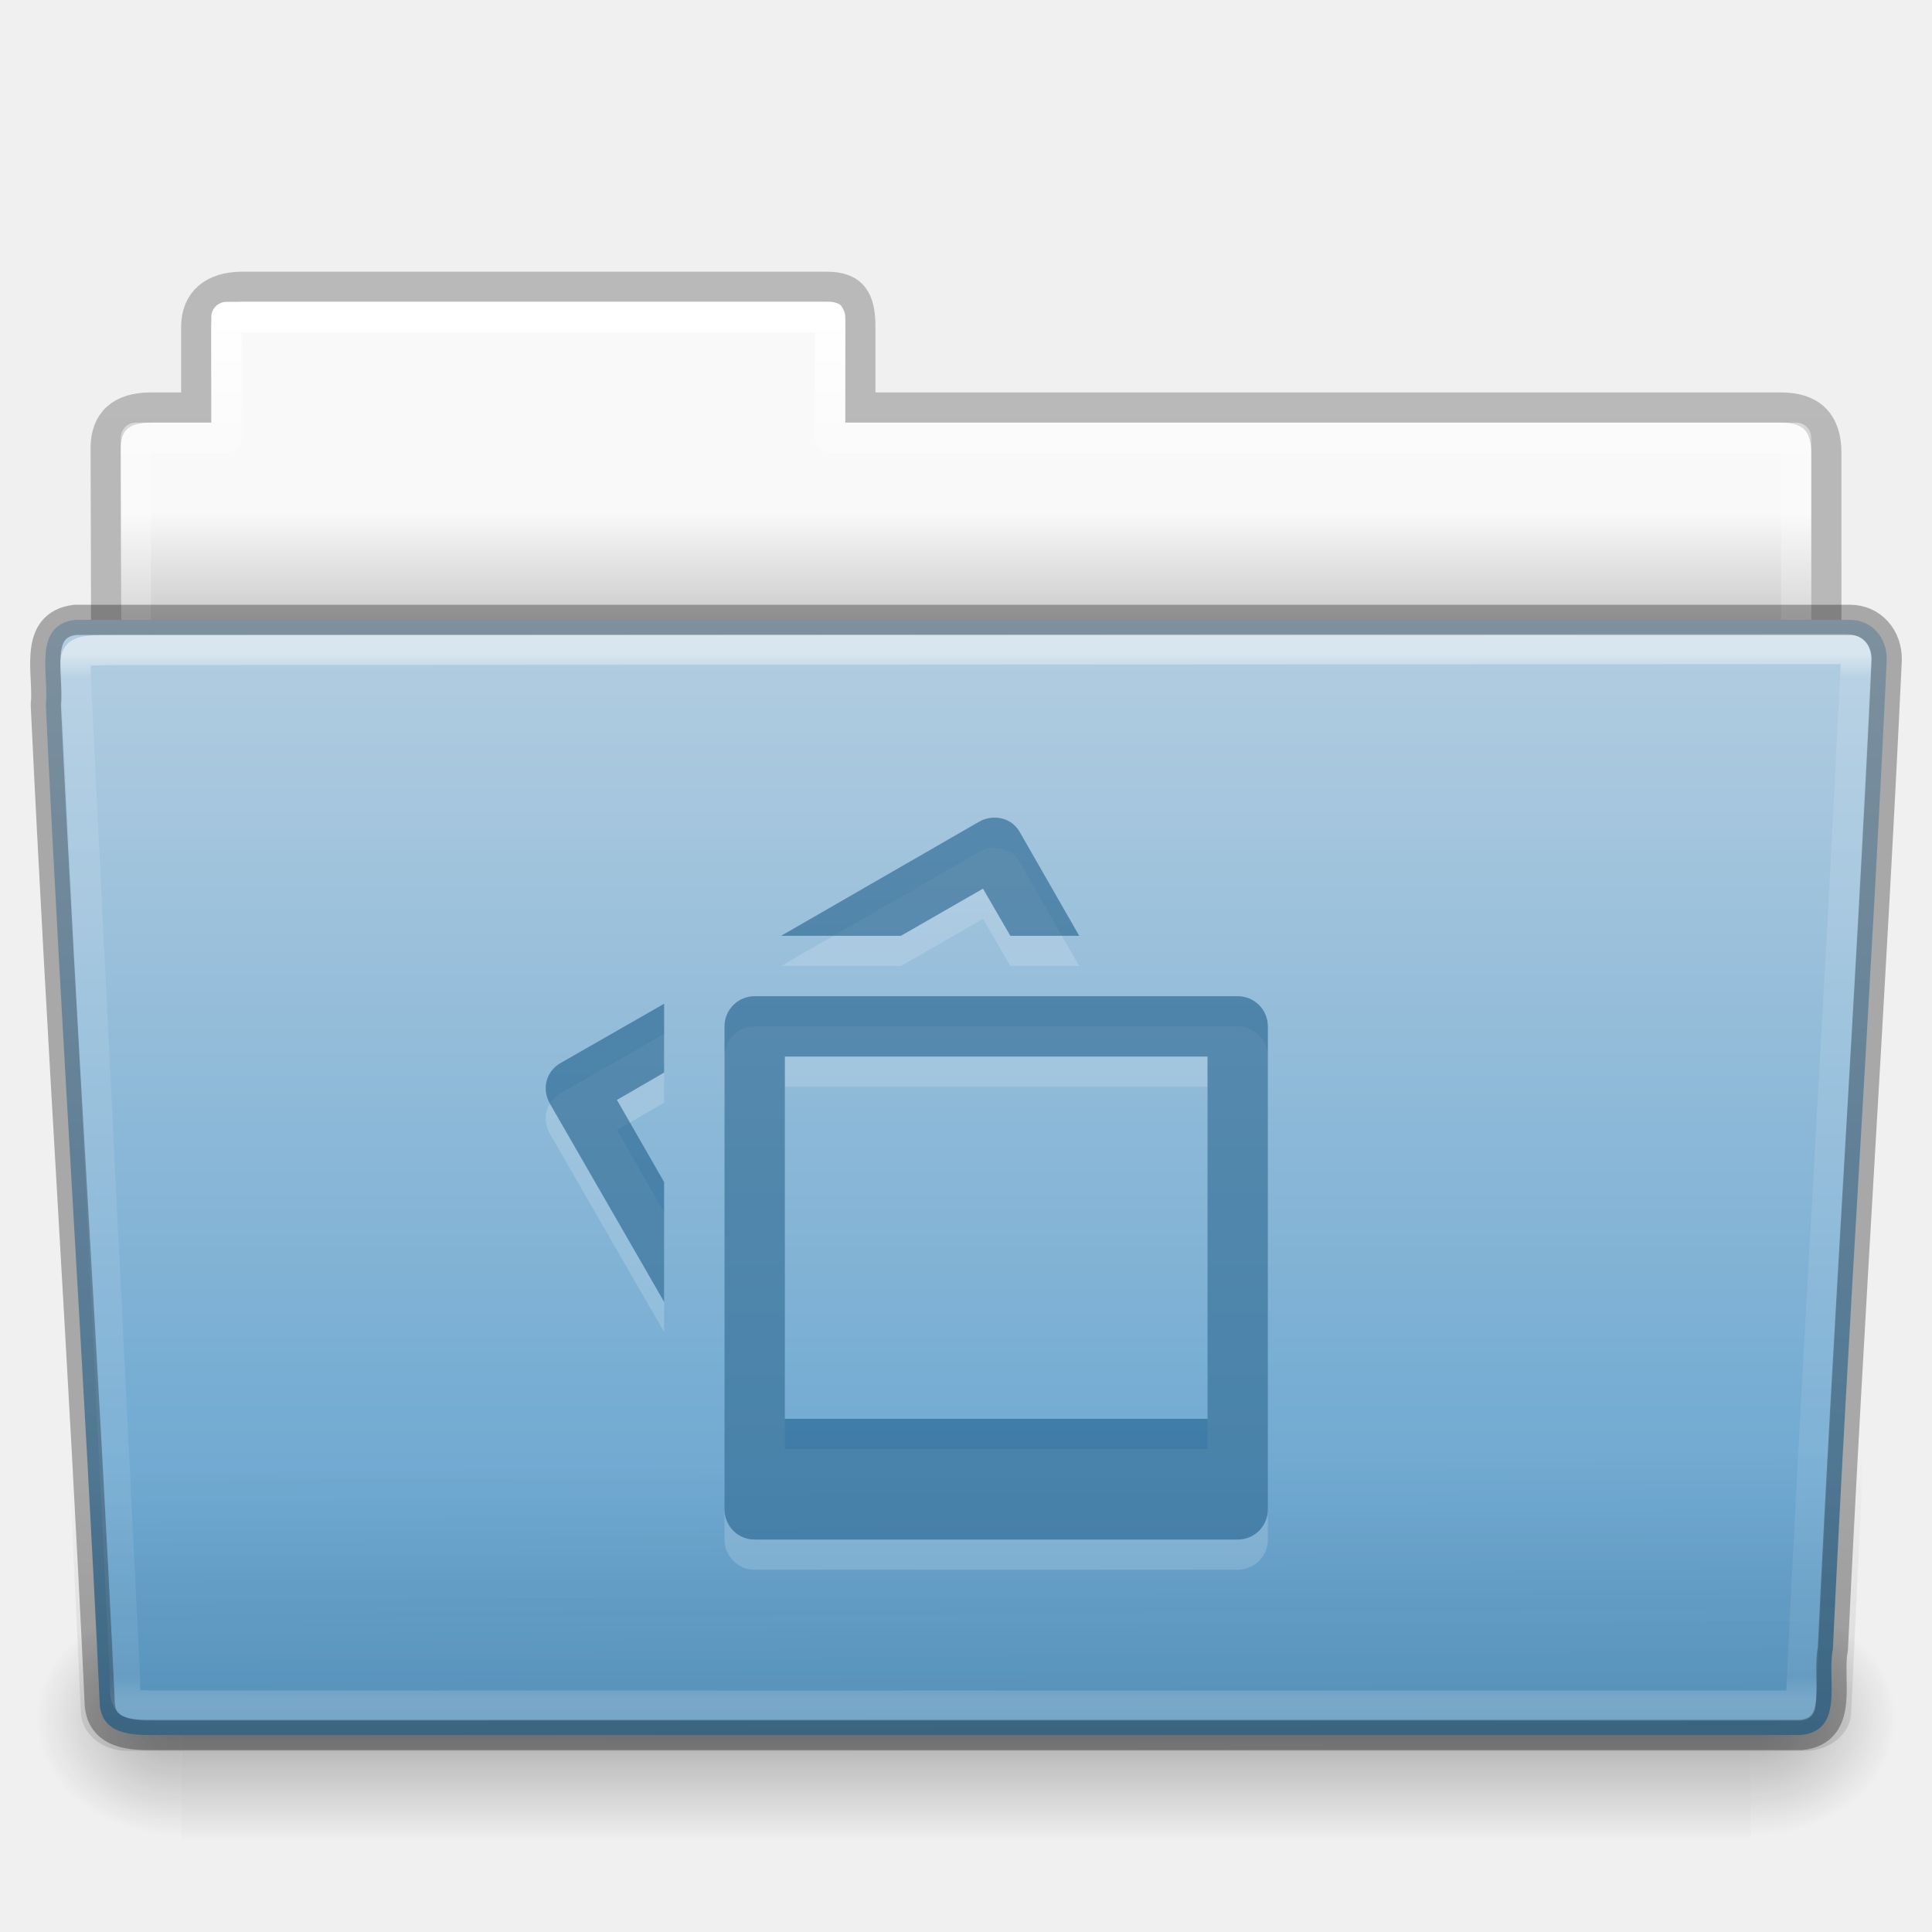
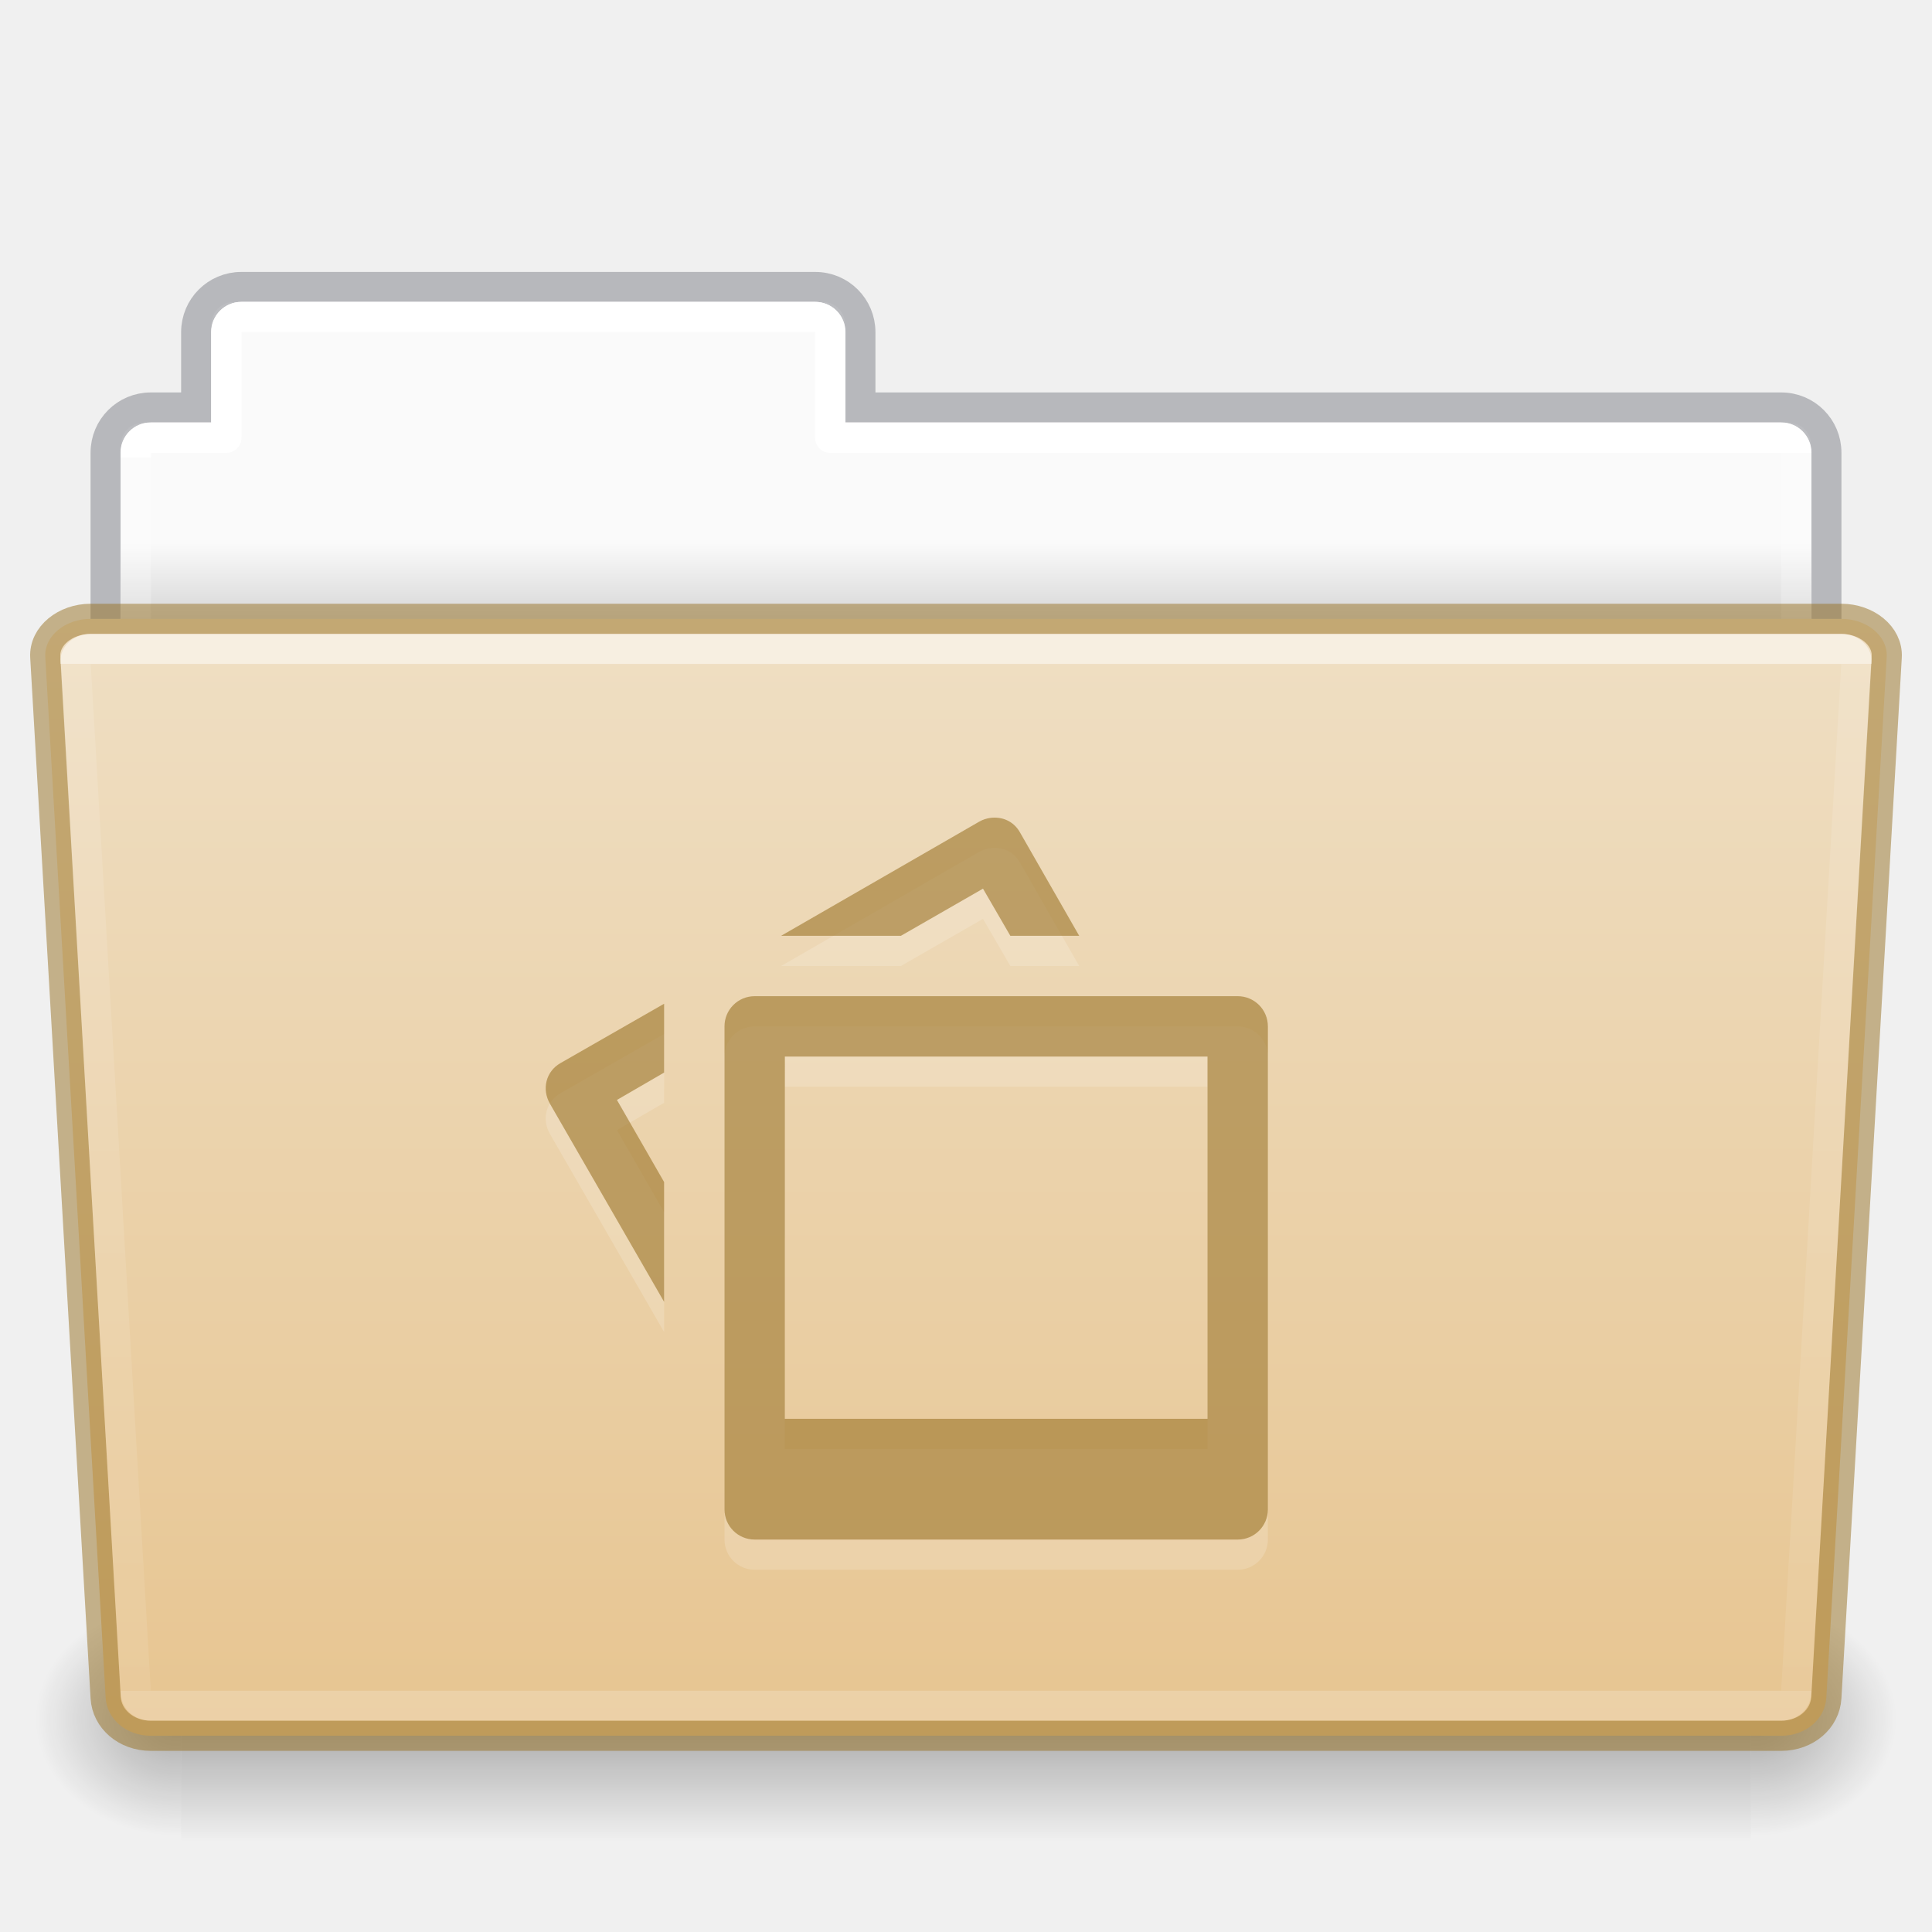
- <svg xmlns="http://www.w3.org/2000/svg" xmlns:xlink="http://www.w3.org/1999/xlink" version="1.1" width="64" height="64" id="svg24498">
-   <defs id="defs24500">
-     <linearGradient x1="97.539" y1="16.962" x2="97.539" y2="44.261" id="linearGradient6208" xlink:href="#linearGradient8272-8-8" gradientUnits="userSpaceOnUse" gradientTransform="matrix(1.321028,0,0,1.26798,-70.73077,0.1738125)" />
+ <svg xmlns="http://www.w3.org/2000/svg" xmlns:xlink="http://www.w3.org/1999/xlink" id="svg22774" height="64" width="64" version="1.1">
+   <defs id="defs22776">
+     <linearGradient id="linearGradient1096">
+       <stop id="stop1088" style="stop-color:#ffffff;stop-opacity:1" offset="0" />
+       <stop id="stop1090" style="stop-color:#ffffff;stop-opacity:0.235" offset="0" />
+       <stop id="stop1092" style="stop-color:#ffffff;stop-opacity:0.157" offset="1" />
+       <stop id="stop1094" style="stop-color:#ffffff;stop-opacity:0.392" offset="1" />
+     </linearGradient>
+     <linearGradient id="linearGradient960">
+       <stop id="stop956" style="stop-color:#fafafa;stop-opacity:1" offset="0" />
+       <stop id="stop958" style="stop-color:#d4d4d4;stop-opacity:1" offset="1" />
+     </linearGradient>
+     <linearGradient gradientTransform="matrix(1.321028,0,0,1.26798,-70.72988,0.1738103)" gradientUnits="userSpaceOnUse" xlink:href="#linearGradient8272-8-8" id="linearGradient5962" y2="44.028" x2="97.539" y1="17.213" x1="97.539" />
    <linearGradient id="linearGradient8272-8-8">
-       <stop id="stop8274-4" style="stop-color:#ffffff;stop-opacity:1" offset="0" />
-       <stop id="stop8276-5" style="stop-color:#ffffff;stop-opacity:0.235" offset="0.022" />
-       <stop id="stop8278-0" style="stop-color:#ffffff;stop-opacity:0.157" offset="0.979" />
-       <stop id="stop8280-5-9" style="stop-color:#ffffff;stop-opacity:0.392" offset="1" />
+       <stop offset="0" style="stop-color:#ffffff;stop-opacity:1" id="stop8274-4" />
+       <stop offset="0" style="stop-color:#ffffff;stop-opacity:0.235" id="stop8276-5" />
+       <stop offset="1" style="stop-color:#ffffff;stop-opacity:0.157" id="stop8278-0" />
+       <stop offset="1" style="stop-color:#ffffff;stop-opacity:0.392" id="stop8280-5-9" />
    </linearGradient>
-     <linearGradient x1="22.935" y1="49.629" x2="22.809" y2="36.658" id="linearGradient6212" xlink:href="#linearGradient6129-963-697-142-998-580-273-9" gradientUnits="userSpaceOnUse" gradientTransform="matrix(1.54329,0,0,1.310345,-5.03918,0.3448325)" />
-     <linearGradient id="linearGradient6129-963-697-142-998-580-273-9">
-       <stop id="stop2661-3" style="stop-color:#0a0a0a;stop-opacity:0.498" offset="0" />
-       <stop id="stop2663-33" style="stop-color:#0a0a0a;stop-opacity:0" offset="1" />
+     <linearGradient gradientTransform="matrix(0.5041322,0,0,0.4933339,73.84364,-1.45329)" gradientUnits="userSpaceOnUse" xlink:href="#linearGradient4632-0-6-4-4-4" id="linearGradient5954" y2="119.06" x2="-91" y1="44" x1="-91" />
+     <linearGradient id="linearGradient4632-0-6-4-4-4">
+       <stop offset="0" style="stop-color:#efdfc4;stop-opacity:1" id="stop4634-4-4-7-4" />
+       <stop offset="1" style="stop-color:#e7c591;stop-opacity:1" id="stop4636-3-1-5-9" />
    </linearGradient>
-     <linearGradient x1="-91" y1="44" x2="-91" y2="119.06" id="linearGradient6216" xlink:href="#linearGradient4632-0-6-4-4-4" gradientUnits="userSpaceOnUse" gradientTransform="matrix(0.5041322,0,0,0.4933339,73.84275,-1.453288)" />
-     <linearGradient id="linearGradient4632-0-6-4-4-4">
-       <stop id="stop4634-4-4-7-4" style="stop-color:#b4cee1;stop-opacity:1" offset="0" />
-       <stop id="stop4636-3-1-5-9" style="stop-color:#5d9fcd;stop-opacity:1" offset="1" />
+     <radialGradient gradientTransform="matrix(-0.04016195,0,0,0.0329426,30.20468,40.92132)" gradientUnits="userSpaceOnUse" xlink:href="#linearGradient5060-820-8" id="radialGradient5950" fy="486.648" fx="605.714" r="117.143" cy="486.648" cx="605.714" />
+     <linearGradient id="linearGradient5060-820-8">
+       <stop offset="0" style="stop-color:#000000;stop-opacity:1" id="stop2681-37" />
+       <stop offset="1" style="stop-color:#000000;stop-opacity:0" id="stop2683-05" />
    </linearGradient>
-     <radialGradient cx="605.714" cy="486.648" r="117.143" fx="605.714" fy="486.648" id="radialGradient6222" xlink:href="#linearGradient5060-820-8" gradientUnits="userSpaceOnUse" gradientTransform="matrix(-0.04016195,0,0,0.0329426,30.20379,40.92132)" />
-     <linearGradient id="linearGradient5060-820-8">
-       <stop id="stop2681-37" style="stop-color:#000000;stop-opacity:1" offset="0" />
-       <stop id="stop2683-05" style="stop-color:#000000;stop-opacity:0" offset="1" />
+     <linearGradient gradientTransform="matrix(0.1076923,0,0,0.03294117,-6.922415,40.92219)" gradientUnits="userSpaceOnUse" xlink:href="#linearGradient5048-585-1" id="linearGradient5946" y2="609.505" x2="302.857" y1="366.648" x1="302.857" />
+     <linearGradient id="linearGradient5048-585-1">
+       <stop offset="0" style="stop-color:#000000;stop-opacity:0" id="stop2667-0" />
+       <stop offset="0.5" style="stop-color:#000000;stop-opacity:1" id="stop2669-91" />
+       <stop offset="1" style="stop-color:#000000;stop-opacity:0" id="stop2671-6" />
    </linearGradient>
-     <linearGradient x1="302.857" y1="366.648" x2="302.857" y2="609.505" id="linearGradient6226" xlink:href="#linearGradient5048-585-1" gradientUnits="userSpaceOnUse" gradientTransform="matrix(0.1076923,0,0,0.03294117,-6.9233,40.92219)" />
-     <linearGradient id="linearGradient5048-585-1">
-       <stop id="stop2667-0" style="stop-color:#000000;stop-opacity:0" offset="0" />
-       <stop id="stop2669-91" style="stop-color:#000000;stop-opacity:1" offset="0.5" />
-       <stop id="stop2671-6" style="stop-color:#000000;stop-opacity:0" offset="1" />
-     </linearGradient>
-     <radialGradient cx="605.714" cy="486.648" r="117.143" fx="605.714" fy="486.648" id="radialGradient6230" xlink:href="#linearGradient5060-820-8" gradientUnits="userSpaceOnUse" gradientTransform="matrix(0.04016195,0,0,0.0329426,33.79576,40.92132)" />
-     <linearGradient x1="97.539" y1="8.81" x2="97.539" y2="44.261" id="linearGradient6234" xlink:href="#linearGradient9235-9" gradientUnits="userSpaceOnUse" gradientTransform="matrix(1.274967,0,0,1.218292,-67.15941,-0.3392075)" />
-     <linearGradient id="linearGradient9235-9">
-       <stop id="stop9237-7" style="stop-color:#ffffff;stop-opacity:1" offset="0" />
-       <stop id="stop9239-2-3" style="stop-color:#ffffff;stop-opacity:0.235" offset="0.109" />
-       <stop id="stop9241-1" style="stop-color:#ffffff;stop-opacity:0.157" offset="0.979" />
-       <stop id="stop9243-5" style="stop-color:#ffffff;stop-opacity:0.392" offset="1" />
-     </linearGradient>
-     <linearGradient x1="-51.786" y1="53.514" x2="-51.786" y2="3.634" id="linearGradient6238" xlink:href="#linearGradient3104-8-8-97-4-6-11-5-5-1-0-5" gradientUnits="userSpaceOnUse" gradientTransform="matrix(1.056377,0,0,1.077055,69.97493,-2.529648)" />
-     <linearGradient id="linearGradient3104-8-8-97-4-6-11-5-5-1-0-5">
-       <stop id="stop3106-5-4-3-5-0-2-1-0-1-2-7" style="stop-color:#000000;stop-opacity:0.322" offset="0" />
-       <stop id="stop3108-4-3-7-8-2-0-7-9-4-9-4-5" style="stop-color:#000000;stop-opacity:0.278" offset="1" />
-     </linearGradient>
-     <linearGradient id="linearGradient6404-7-5-7">
-       <stop id="stop6406-1-8-2" style="stop-color:#f9f9f9;stop-opacity:1" offset="0" />
-       <stop id="stop6408-9-6-4" style="stop-color:#c9c9c9;stop-opacity:1" offset="1" />
-     </linearGradient>
-     <linearGradient x1="62.989" y1="14.091" x2="62.989" y2="16.998" id="linearGradient24496" xlink:href="#linearGradient6404-7-5-7" gradientUnits="userSpaceOnUse" gradientTransform="matrix(1.313553,0,0,1.290055,-55.48584,-1.221858)" />
+     <radialGradient gradientTransform="matrix(0.04016195,0,0,0.0329426,33.79665,40.92132)" gradientUnits="userSpaceOnUse" xlink:href="#linearGradient5060-820-8" id="radialGradient5942" fy="486.648" fx="605.714" r="117.143" cy="486.648" cx="605.714" />
+     <linearGradient gradientTransform="matrix(1.313553,0,0,1.290055,-55.48495,-1.22186)" gradientUnits="userSpaceOnUse" xlink:href="#linearGradient960" id="linearGradient22772" y2="16.998" x2="62.989" y1="14.9" x1="62.989" />
+     <linearGradient y2="44.028" x2="97.539" y1="11.693" x1="97.447" gradientTransform="matrix(1.321028,0,0,1.26798,-70.72988,0.1738103)" gradientUnits="userSpaceOnUse" id="linearGradient1086" xlink:href="#linearGradient1096" />
  </defs>
-   <g id="layer1">
-     <path d="m 7.5,10 c -0.277,0 -0.5,0.223 -0.5,0.5 l 0,3.5 -2.5,0 c -0.277,0 -0.5,0.223 -0.5,0.5 l 0,9.5 c 0,0.277 0.223,0.5 0.5,0.5 l 55,0 c 0.277,0 0.5,-0.223 0.5,-0.5 l 0,-9.5 c 0,-0.277 -0.223,-0.5 -0.5,-0.5 l -31.5,0 0,-3.5 c 0,-0.277 -0.223,-0.5 -0.5,-0.5 l -20,0 z" id="use6058" style="color:#000000;fill:url(#linearGradient24496);fill-opacity:1;fill-rule:nonzero;stroke:none;stroke-width:1;marker:none;visibility:visible;display:inline;overflow:visible;enable-background:accumulate" />
-     <path d="m 8,9.5 c -0.915,0.01 -1.5,0.456 -1.5,1.333 l 0,2.667 -1.506,0 c -0.995,0 -1.494,0.474 -1.494,1.342 0.046,13.72 0,14.493 0,15.658 1.903,0 57,-4.933 57,-7.056 l 0,-8.444 c 0,-1 -0.5,-1.5 -1.5,-1.5 l -30.5,0 0,-2.667 c 0,-0.877 -0.225,-1.344 -1.14,-1.333 z" id="use6060" style="opacity:0.8;color:#000000;fill:none;stroke:url(#linearGradient6238);stroke-width:1;stroke-linecap:butt;stroke-linejoin:miter;stroke-miterlimit:4;stroke-opacity:1;stroke-dasharray:none;stroke-dashoffset:0;marker:none;visibility:visible;display:inline;overflow:visible;enable-background:accumulate" />
-     <path d="m 7.5,10.5 0,4 -3,0 0,10 55,0 0,-10 -32,0 0,-4 -20,0 z" id="use6062" style="color:#000000;fill:none;stroke:url(#linearGradient6234);stroke-width:1;stroke-linecap:round;stroke-linejoin:round;stroke-miterlimit:4;stroke-opacity:1;stroke-dasharray:none;stroke-dashoffset:0;marker:none;visibility:visible;display:inline;overflow:visible;enable-background:accumulate" />
-     <path d="m 58,53 c 0,0 0,8 0,8 2.068,0.015 5,-1.792 5,-4 0,-2.208 -2.308,-3.999 -5,-3.999 z" id="use6064" style="opacity:0.3;fill:url(#radialGradient6230);fill-opacity:1;fill-rule:nonzero;stroke:none;stroke-width:1;marker:none;visibility:visible;display:inline;overflow:visible" />
-     <rect width="52" height="8" x="6" y="53" id="use6066" style="opacity:0.3;fill:url(#linearGradient6226);fill-opacity:1;fill-rule:nonzero;stroke:none;stroke-width:1;marker:none;visibility:visible;display:inline;overflow:visible" />
-     <path d="m 6,53 c 0,0 0,8 0,8 -2.068,0.015 -5,-1.792 -5,-4 0,-2.208 2.308,-3.999 5,-3.999 z" id="use6068" style="opacity:0.3;fill:url(#radialGradient6222);fill-opacity:1;fill-rule:nonzero;stroke:none;stroke-width:1;marker:none;visibility:visible;display:inline;overflow:visible" />
-     <path d="m 2.503,20.532 c -1.44,0.163 -0.871,1.853 -0.986,2.803 0.527,11.193 1.26,21.809 1.783,33.002 0,1.19 1.195,1.137 1.865,1.137 0,0 36.774,0 54.491,0 1.463,-0.141 0.855,-1.86 1.06,-2.844 0.527,-11.193 1.26,-21.569 1.784,-32.762 0.018,-0.752 -0.501,-1.335 -1.215,-1.335 0,0 -39.863,0 -58.782,0 z" id="use6070" style="color:#000000;fill:url(#linearGradient6216);fill-opacity:1;fill-rule:nonzero;stroke:none;stroke-width:1;marker:none;visibility:visible;display:inline;overflow:visible;enable-background:accumulate" />
-     <path d="m 2.409,20 59.182,5.3e-4 c 0.855,0 1.409,0.584 1.409,1.31 l -1.677,35.379 c 0,0.726 -0.688,1.31 -1.543,1.31 l -55.558,0 c -0.855,0 -1.543,-0.584 -1.543,-1.31 l -1.677,-35.379 c 0,-0.726 0.554,-1.31 1.409,-1.31 z" id="use6072" style="opacity:0.4;fill:url(#linearGradient6212);fill-opacity:1;stroke:none" />
-     <path d="m 61.068,21.5 -57.118,0.031 c -1.709,0 -1.434,0.034 -1.434,1.076 l 1.621,32.914 c 0.016,0.943 -0.066,0.979 1.073,0.979 0,0 36.778,0 54.44,0 0.54,-11.582 1.258,-22.682 1.815,-34.322 0.052,-0.555 0.013,-0.678 -0.396,-0.678 z" id="use6074" style="opacity:0.5;color:#000000;fill:none;stroke:url(#linearGradient6208);stroke-width:1;stroke-linecap:round;stroke-linejoin:round;stroke-miterlimit:4;stroke-opacity:1;stroke-dasharray:none;stroke-dashoffset:0;marker:none;visibility:visible;display:inline;overflow:visible;enable-background:accumulate" />
-     <path d="m 32.812,28.094 c -0.129,0.016 -0.255,0.056 -0.375,0.125 l -6.562,3.781 3.969,0 2.719,-1.562 0.906,1.562 2.281,0 -1.969,-3.438 c -0.208,-0.36 -0.582,-0.517 -0.969,-0.469 z m -7.812,5.906 c -0.554,0 -1,0.446 -1,1 l 0,16 c 0,0.554 0.446,1 1,1 l 16,0 c 0.554,0 1,-0.446 1,-1 l 0,-16 c 0,-0.554 -0.446,-1 -1,-1 z m -3,0.25 -3.438,1.969 c -0.48,0.277 -0.621,0.864 -0.344,1.344 l 3.781,6.562 0,-3.969 -1.562,-2.719 1.562,-0.906 z m 4,1.75 14,0 0,12 -14,0 z" id="rect5897-4" style="opacity:0.3;color:#000000;fill:#ffffff;fill-opacity:0.552;fill-rule:nonzero;stroke:none;stroke-width:1.7;marker:none;visibility:visible;display:inline;overflow:visible;enable-background:accumulate" />
-     <path d="m 32.812,27.094 c -0.129,0.016 -0.255,0.056 -0.375,0.125 l -6.562,3.781 3.969,0 2.719,-1.562 0.906,1.562 2.281,0 -1.969,-3.438 c -0.208,-0.36 -0.582,-0.517 -0.969,-0.469 z m -7.812,5.906 c -0.554,0 -1,0.446 -1,1 l 0,16 c 0,0.554 0.446,1 1,1 l 16,0 c 0.554,0 1,-0.446 1,-1 l 0,-16 c 0,-0.554 -0.446,-1 -1,-1 z m -3,0.25 -3.438,1.969 c -0.48,0.277 -0.621,0.864 -0.344,1.344 l 3.781,6.562 0,-3.969 -1.562,-2.719 1.562,-0.906 z m 4,1.75 14,0 0,12 -14,0 z" id="rect5897" style="color:#000000;fill:#175785;fill-opacity:0.552;fill-rule:nonzero;stroke:none;stroke-width:1.7;marker:none;visibility:visible;display:inline;overflow:visible;enable-background:accumulate" />
-     <path d="m 2.503,20.532 c -1.44,0.163 -0.871,1.853 -0.986,2.803 0.527,11.193 1.26,21.809 1.783,33.002 0,1.19 1.195,1.137 1.865,1.137 0,0 36.774,0 54.491,0 1.463,-0.141 0.855,-1.86 1.06,-2.844 0.527,-11.193 1.26,-21.569 1.784,-32.762 0.018,-0.752 -0.501,-1.335 -1.215,-1.335 0,0 -39.863,0 -58.782,0 z" id="use6070-8" style="opacity:0.3;color:#000000;fill:none;stroke:#000000;stroke-width:1;stroke-linecap:round;stroke-linejoin:round;stroke-miterlimit:4;stroke-opacity:1;stroke-dasharray:none;stroke-dashoffset:0;marker:none;visibility:visible;display:inline;overflow:visible;enable-background:accumulate" />
-   </g>
+   <path id="rect878" d="M 7.75 10 C 7.335 10 7 10.335 7 10.75 L 7 14 L 4.75 14 C 4.335 14 4 14.335 4 14.75 L 4 23.25 C 4 23.666 4.335 24 4.75 24 L 59.25 24 C 59.666 24 60 23.666 60 23.25 L 60 14.75 C 60 14.335 59.666 14 59.25 14 L 28 14 L 28 10.75 C 28 10.335 27.666 10 27.25 10 L 7.75 10 z " style="opacity:1;vector-effect:none;fill:url(#linearGradient22772);fill-opacity:1;stroke:none;stroke-width:1;stroke-linecap:butt;stroke-linejoin:miter;stroke-miterlimit:4;stroke-dasharray:none;stroke-dashoffset:0;stroke-opacity:1;font-variant-east_asian:normal;marker:none" />
+   <path id="rect878-6" d="m 7.996,9.504 c -0.831,0 -1.5,0.669 -1.5,1.5 v 2.492 h -1.5 c -0.831,0 -1.5,0.669 -1.5,1.5 v 8.008 H 60.504 v -8.008 c 0,-0.831 -0.669,-1.5 -1.5,-1.5 h -30.5 v -2.492 c 0,-0.831 -0.669,-1.5 -1.5,-1.5 z" style="opacity:0.5;vector-effect:none;fill:none;fill-opacity:1;stroke:#7e8087;stroke-width:0.992;stroke-linecap:square;stroke-linejoin:miter;stroke-miterlimit:4;stroke-dasharray:none;stroke-dashoffset:0;stroke-opacity:1" />
+   <path id="rect962" d="m 8,10.5 c -0.277,0 -0.5,0.223 -0.5,0.5 v 3.5 H 5 c -0.277,0 -0.5,0.223 -0.5,0.5 v 13 h 55 V 15 c 0,-0.277 -0.223,-0.5 -0.5,-0.5 H 27.5 V 11 c 0,-0.277 -0.223,-0.5 -0.5,-0.5 z" style="opacity:1;vector-effect:none;fill:none;fill-opacity:1;stroke:url(#linearGradient1086);stroke-width:1;stroke-linecap:round;stroke-linejoin:round;stroke-miterlimit:4;stroke-dasharray:none;stroke-dashoffset:0;stroke-opacity:1;marker:none;font-variant-east_asian:normal" />
+   <path d="m 58.001,53 c 0,0 0,8 0,8 2.068,0.015 5,-1.792 5,-4 0,-2.208 -2.308,-3.999 -5,-3.999 z" id="path3411" style="display:inline;overflow:visible;visibility:visible;opacity:0.3;fill:url(#radialGradient5942);fill-opacity:1;fill-rule:nonzero;stroke:none;stroke-width:1;marker:none" />
+   <rect width="52" height="8" x="6.001" y="53" id="rect4173-14" style="display:inline;overflow:visible;visibility:visible;opacity:0.3;fill:url(#linearGradient5946);fill-opacity:1;fill-rule:nonzero;stroke:none;stroke-width:1;marker:none" />
+   <path d="m 6.001,53 c 0,0 0,8 0,8 -2.068,0.015 -5,-1.792 -5,-4 0,-2.208 2.308,-3.999 5,-3.999 z" id="path5018-7" style="display:inline;overflow:visible;visibility:visible;opacity:0.3;fill:url(#radialGradient5950);fill-opacity:1;fill-rule:nonzero;stroke:none;stroke-width:1;marker:none" />
+   <path id="rect980" d="m 3,20.5 c -0.831,0 -1.54,0.564 -1.5,1.262 l 2,34.477 C 3.54,56.936 4.169,57.5 5,57.5 h 54 c 0.831,0 1.46,-0.564 1.5,-1.262 l 2,-34.477 C 62.54,21.064 61.831,20.5 61,20.5 Z" style="opacity:1;vector-effect:none;fill:url(#linearGradient5954);fill-opacity:1;stroke:#987124;stroke-width:1;stroke-linecap:butt;stroke-linejoin:miter;stroke-miterlimit:4;stroke-dasharray:none;stroke-dashoffset:0;stroke-opacity:0.498;marker:none;font-variant-east_asian:normal" />
+   <path id="rect1023" d="m 3,21.5 c -0.277,0 -0.513,0.186 -0.5,0.416 l 2,34.168 C 4.513,56.314 4.723,56.5 5,56.5 h 54 c 0.277,0 0.487,-0.186 0.5,-0.416 l 2,-34.168 C 61.513,21.686 61.277,21.5 61,21.5 Z" style="opacity:0.5;vector-effect:none;fill:none;fill-opacity:1;stroke:url(#linearGradient5962);stroke-width:1;stroke-linecap:round;stroke-linejoin:round;stroke-miterlimit:4;stroke-dasharray:none;stroke-dashoffset:0;stroke-opacity:1;marker:none;font-variant-east_asian:normal" />
+   <path style="color:#000000;display:inline;overflow:visible;visibility:visible;opacity:0.3;fill:#ffffff;fill-opacity:0.552;fill-rule:nonzero;stroke:none;stroke-width:1.7;marker:none;enable-background:accumulate" id="rect5897-4" d="m 32.812,28.094 c -0.129,0.016 -0.255,0.056 -0.375,0.125 l -6.562,3.781 h 3.969 l 2.719,-1.562 0.906,1.562 h 2.281 l -1.969,-3.438 c -0.208,-0.36 -0.582,-0.517 -0.969,-0.469 z m -7.812,5.906 c -0.554,0 -1,0.446 -1,1 v 16 c 0,0.554 0.446,1 1,1 h 16 c 0.554,0 1,-0.446 1,-1 v -16 c 0,-0.554 -0.446,-1 -1,-1 z m -3,0.25 -3.438,1.969 c -0.48,0.277 -0.621,0.864 -0.344,1.344 l 3.781,6.562 v -3.969 l -1.562,-2.719 1.562,-0.906 z m 4,1.75 h 14 v 12 H 25.999 Z" />
+   <path style="color:#000000;display:inline;overflow:visible;visibility:visible;fill:#987124;fill-opacity:0.971;fill-rule:nonzero;stroke:none;stroke-width:1;marker:none;enable-background:accumulate;font-variant-east_asian:normal;opacity:0.6;vector-effect:none;stroke-linecap:butt;stroke-linejoin:miter;stroke-miterlimit:4;stroke-dasharray:none;stroke-dashoffset:0;stroke-opacity:0.498" id="rect5897" d="m 32.812,27.094 c -0.129,0.016 -0.255,0.056 -0.375,0.125 l -6.562,3.781 h 3.969 l 2.719,-1.562 0.906,1.562 h 2.281 l -1.969,-3.438 c -0.208,-0.36 -0.582,-0.517 -0.969,-0.469 z m -7.812,5.906 c -0.554,0 -1,0.446 -1,1 v 16 c 0,0.554 0.446,1 1,1 h 16 c 0.554,0 1,-0.446 1,-1 v -16 c 0,-0.554 -0.446,-1 -1,-1 z m -3,0.25 -3.438,1.969 c -0.48,0.277 -0.621,0.864 -0.344,1.344 l 3.781,6.562 v -3.969 l -1.562,-2.719 1.562,-0.906 z m 4,1.75 h 14 v 12 H 25.999 Z" />
</svg>
